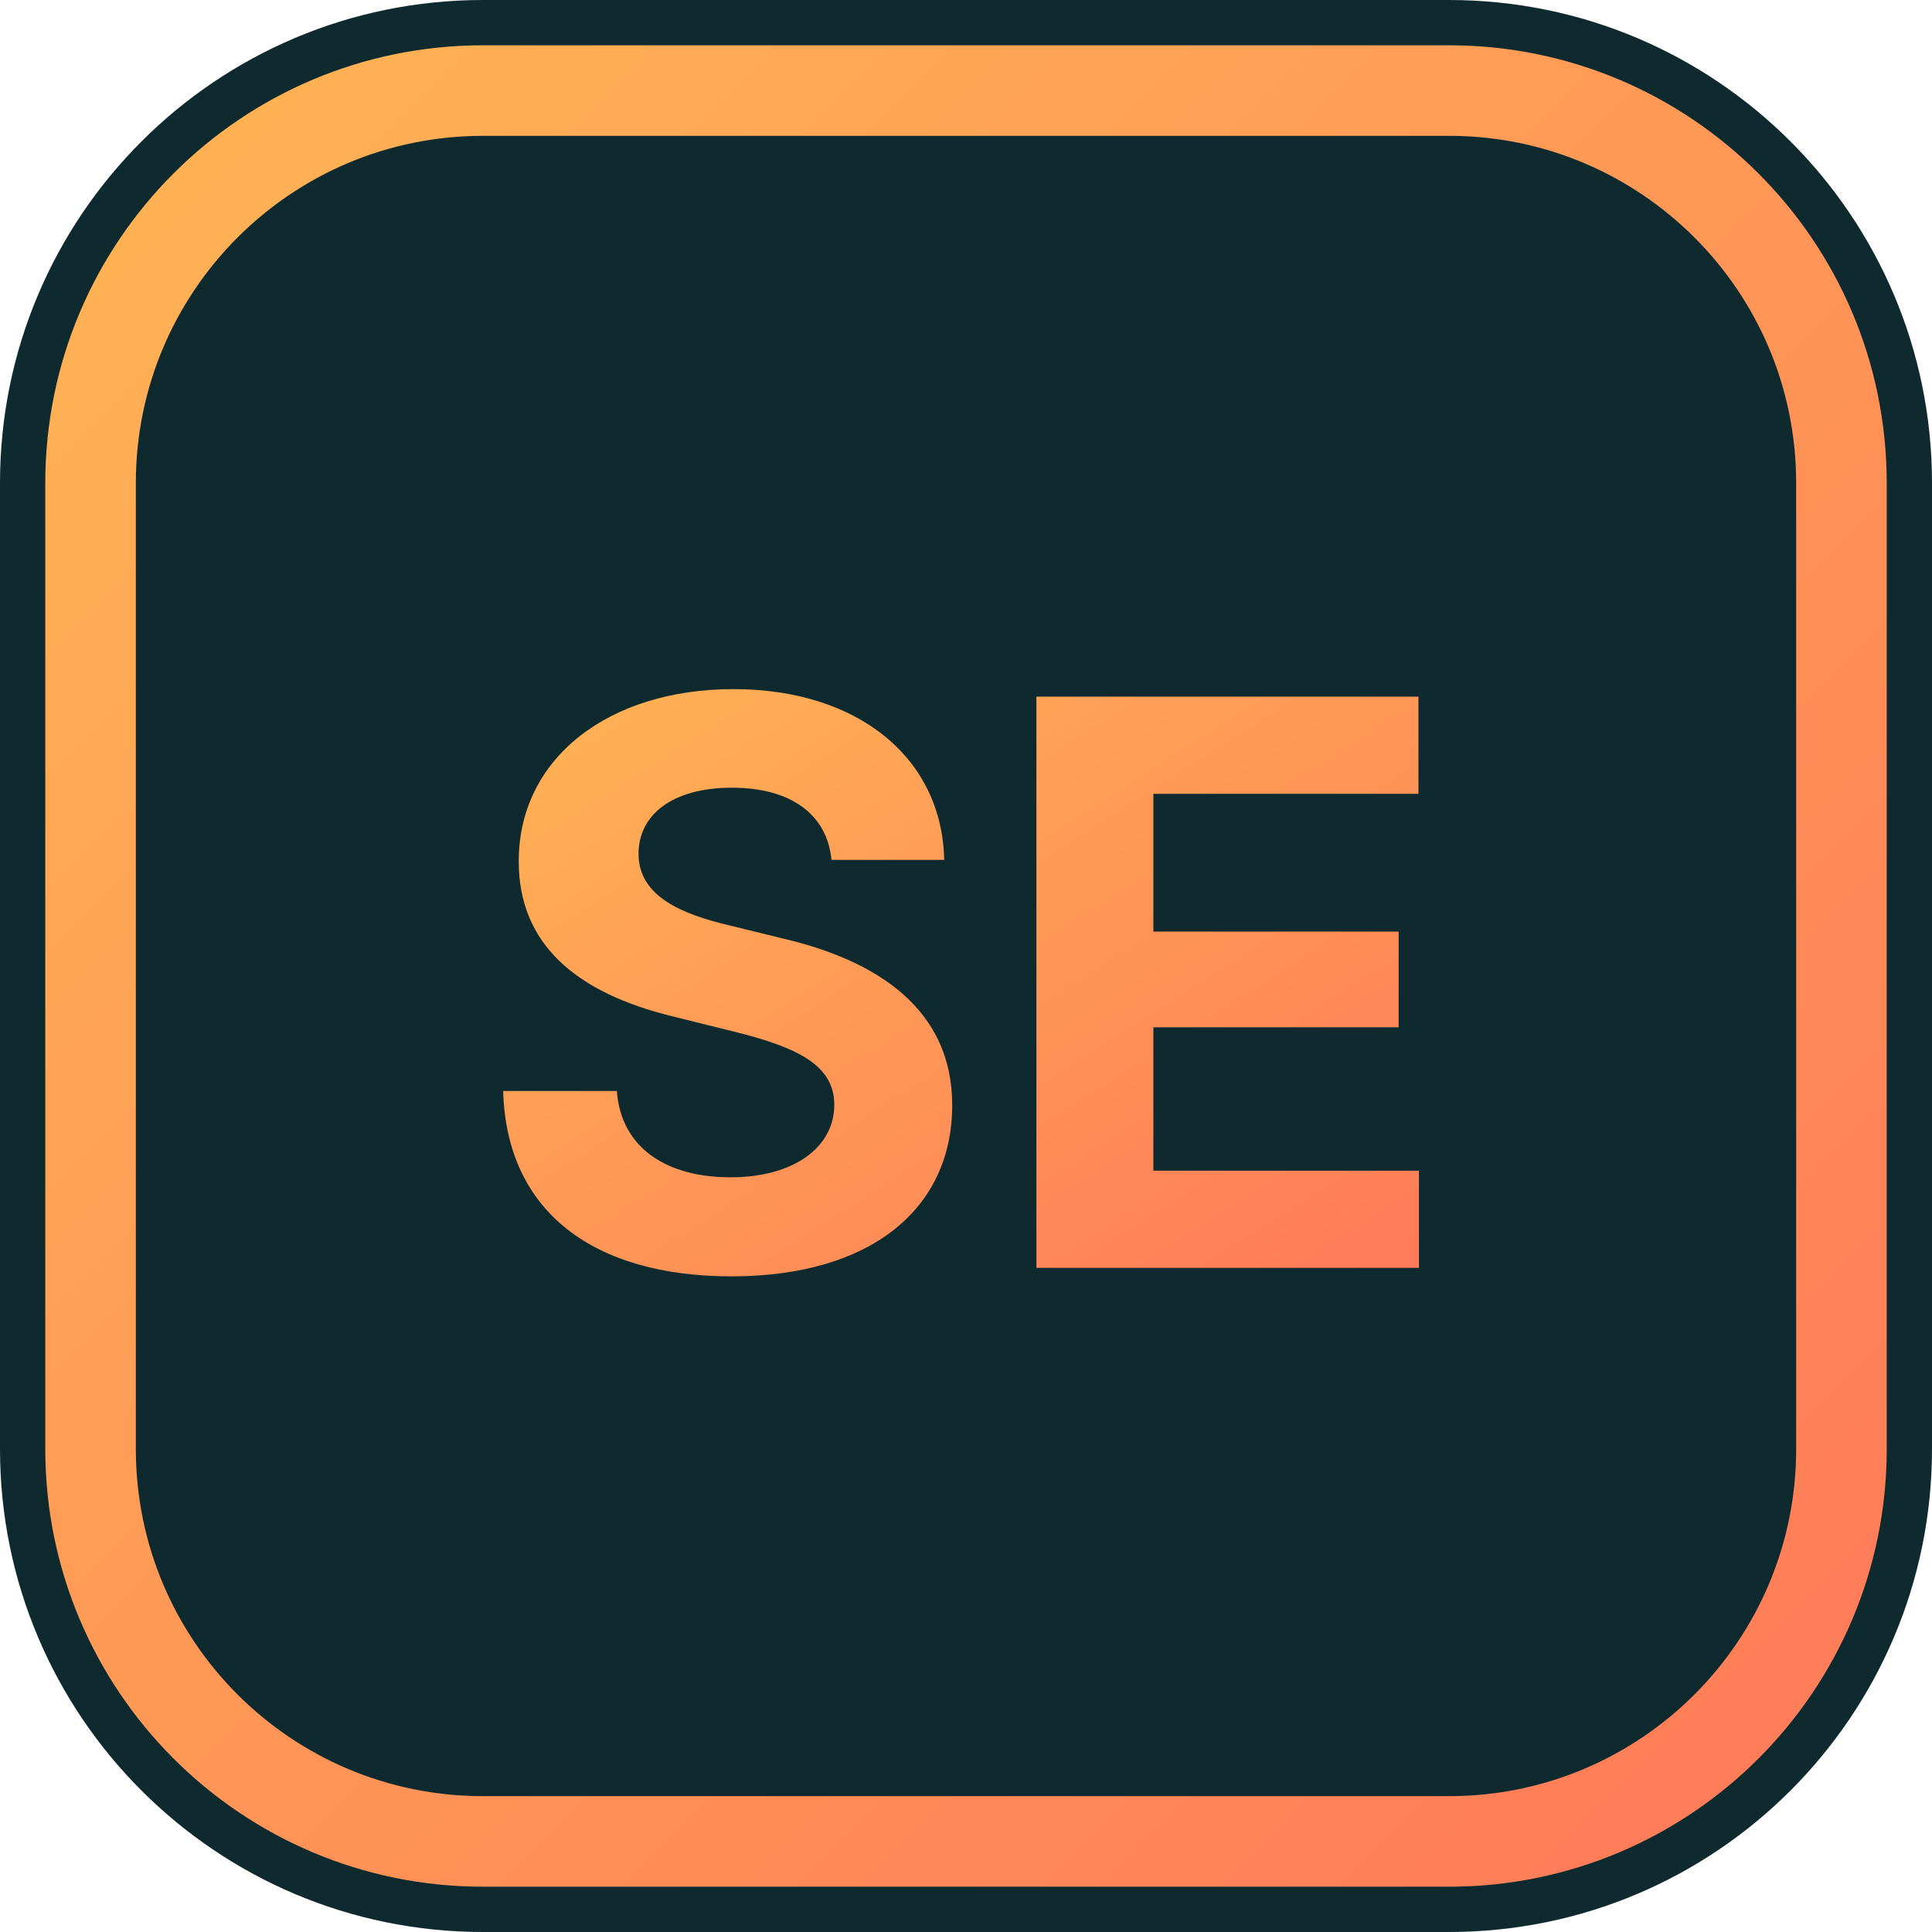
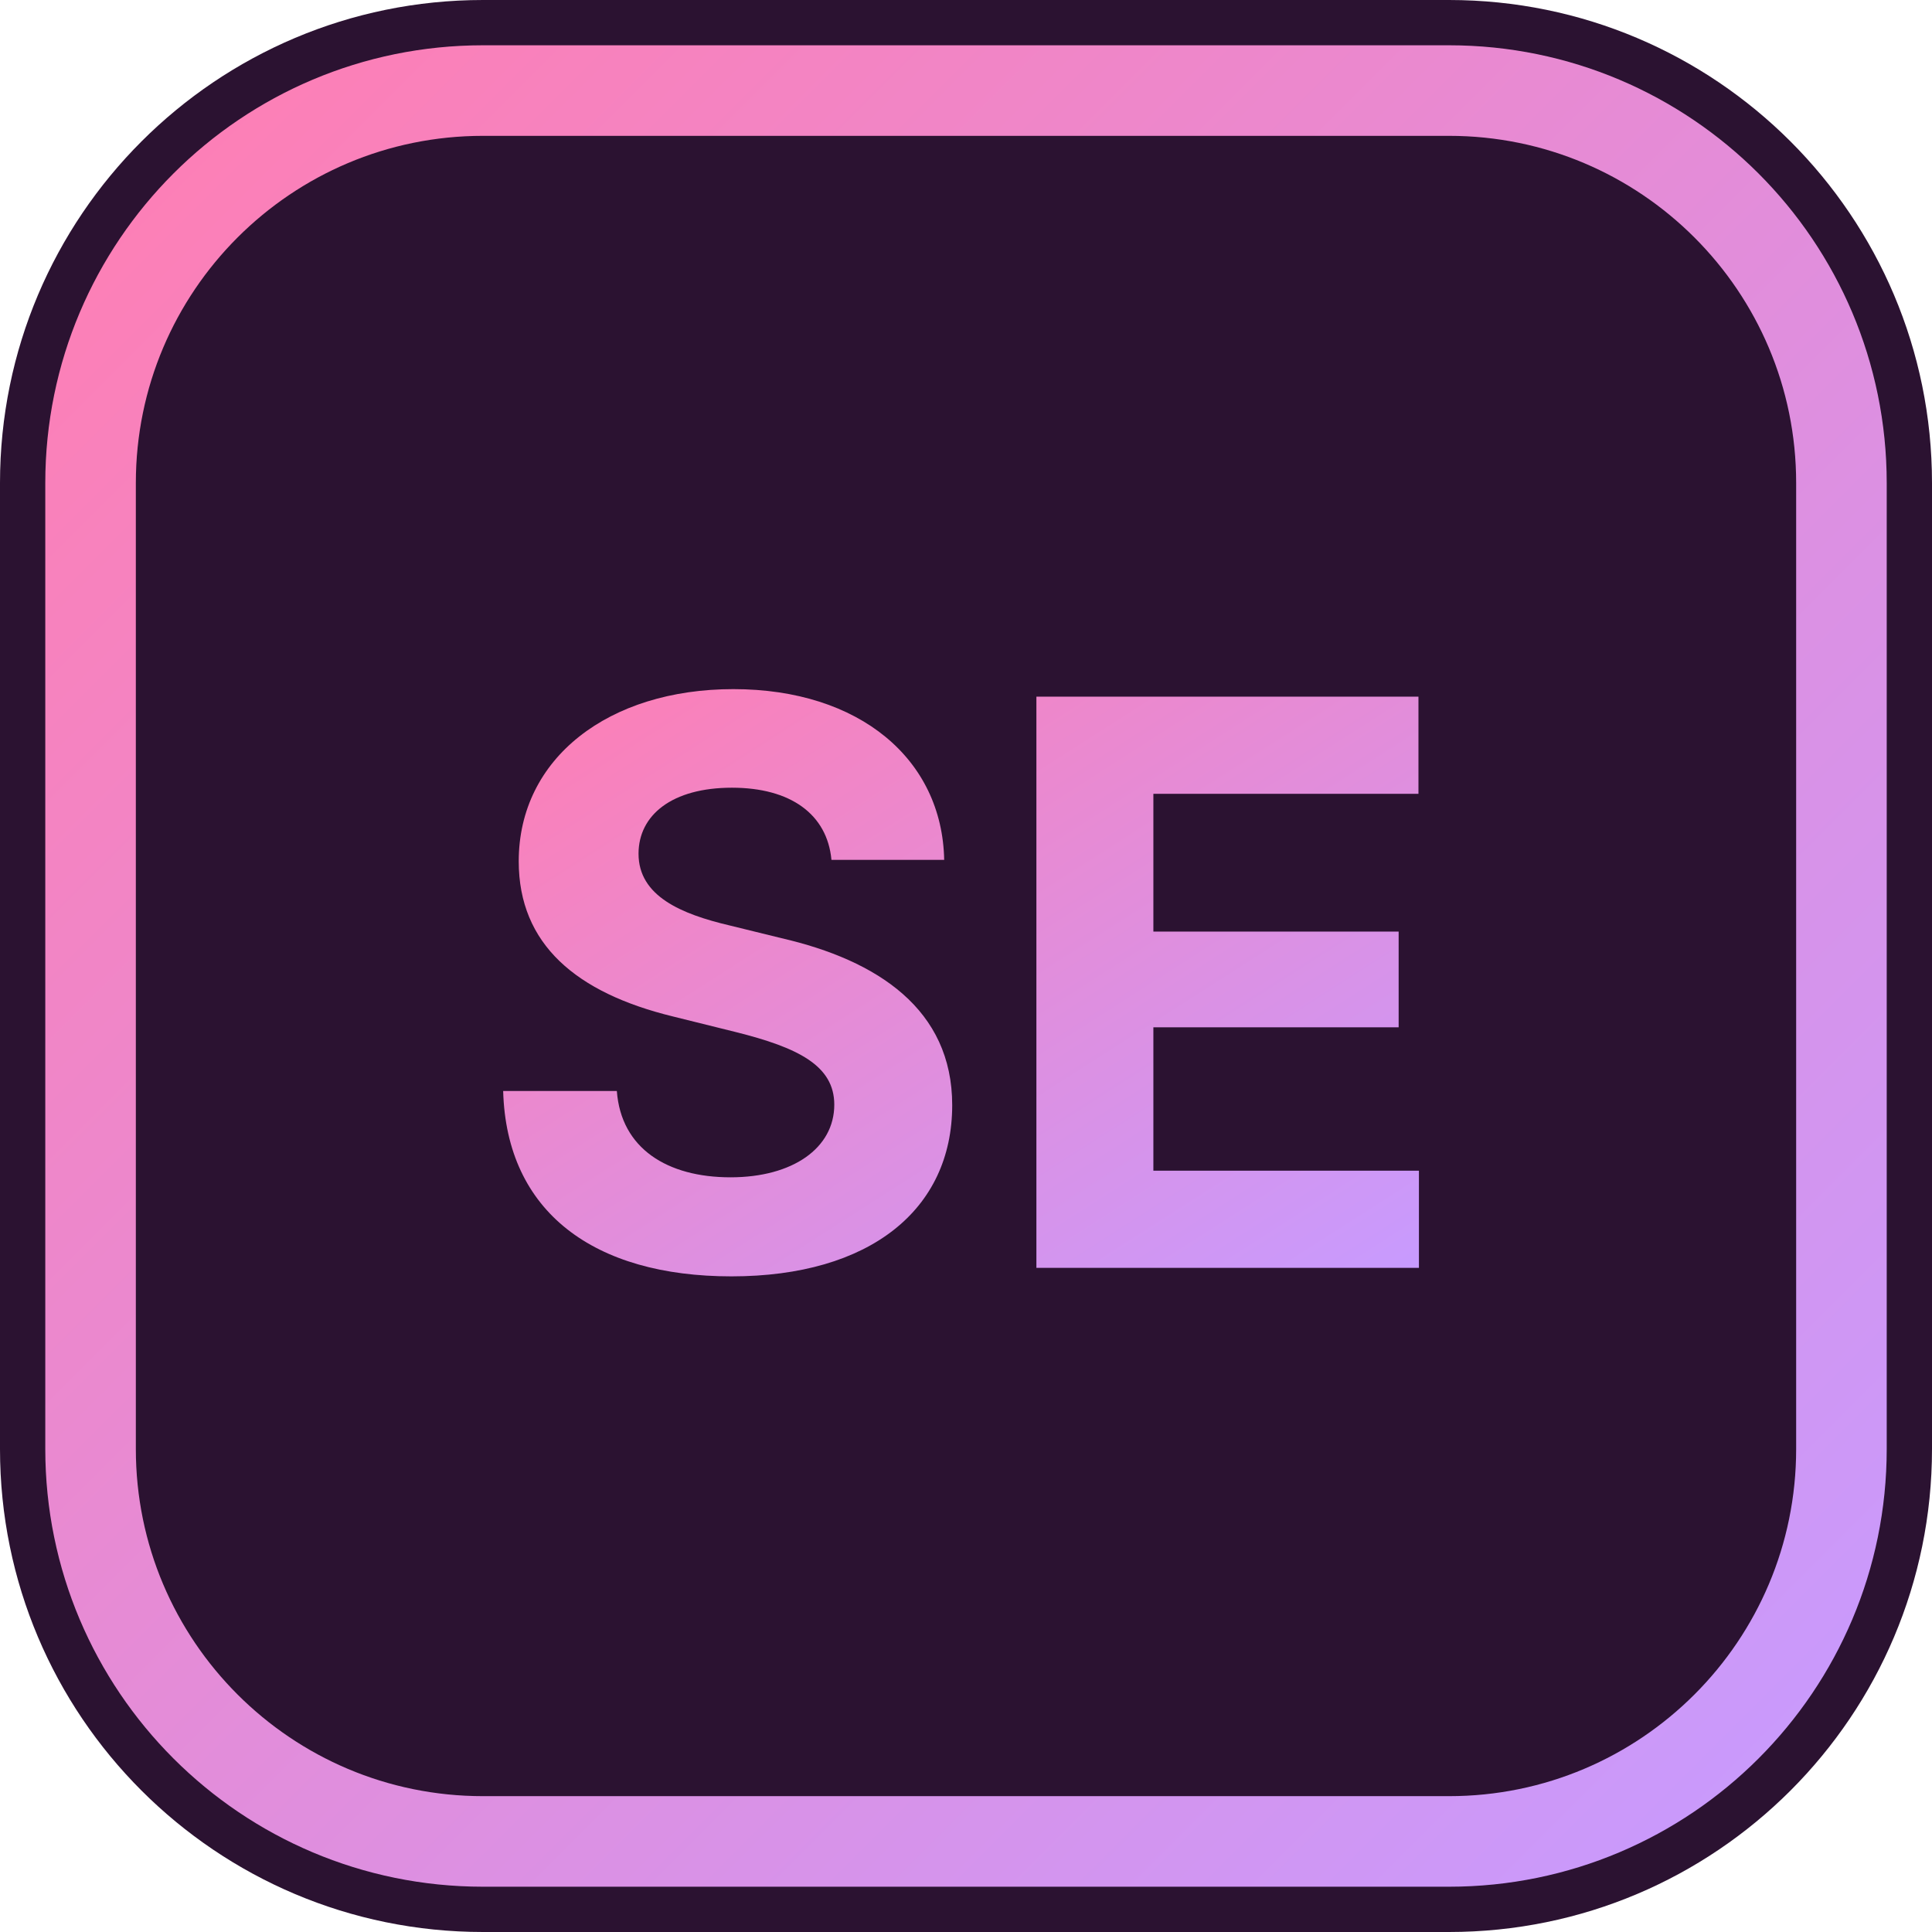
<svg xmlns="http://www.w3.org/2000/svg" viewBox="0 0 64 64">
  <defs>
    <linearGradient id="g" x1="0" y1="0" x2="1" y2="1">
-       <stop offset="0" stop-color="#ffb454" />
-       <stop offset="1" stop-color="#ff7a59" />
+       <stop offset="0" stop-color="#ff7eb3" />
+       <stop offset="1" stop-color="#c79bff" />
    </linearGradient>
  </defs>
-   <rect width="64" height="64" rx="16" fill="#0e2a2f" />
+   <rect width="64" height="64" rx="16" fill="#2b1231" />
  <rect x="3" y="3" width="58" height="58" rx="13" fill="none" stroke="url(#g)" stroke-width="3" />
  <text x="32" y="42" text-anchor="middle" font-family="Inter, Arial, sans-serif" font-size="26" font-weight="700" fill="url(#g)">SE</text>
</svg>
